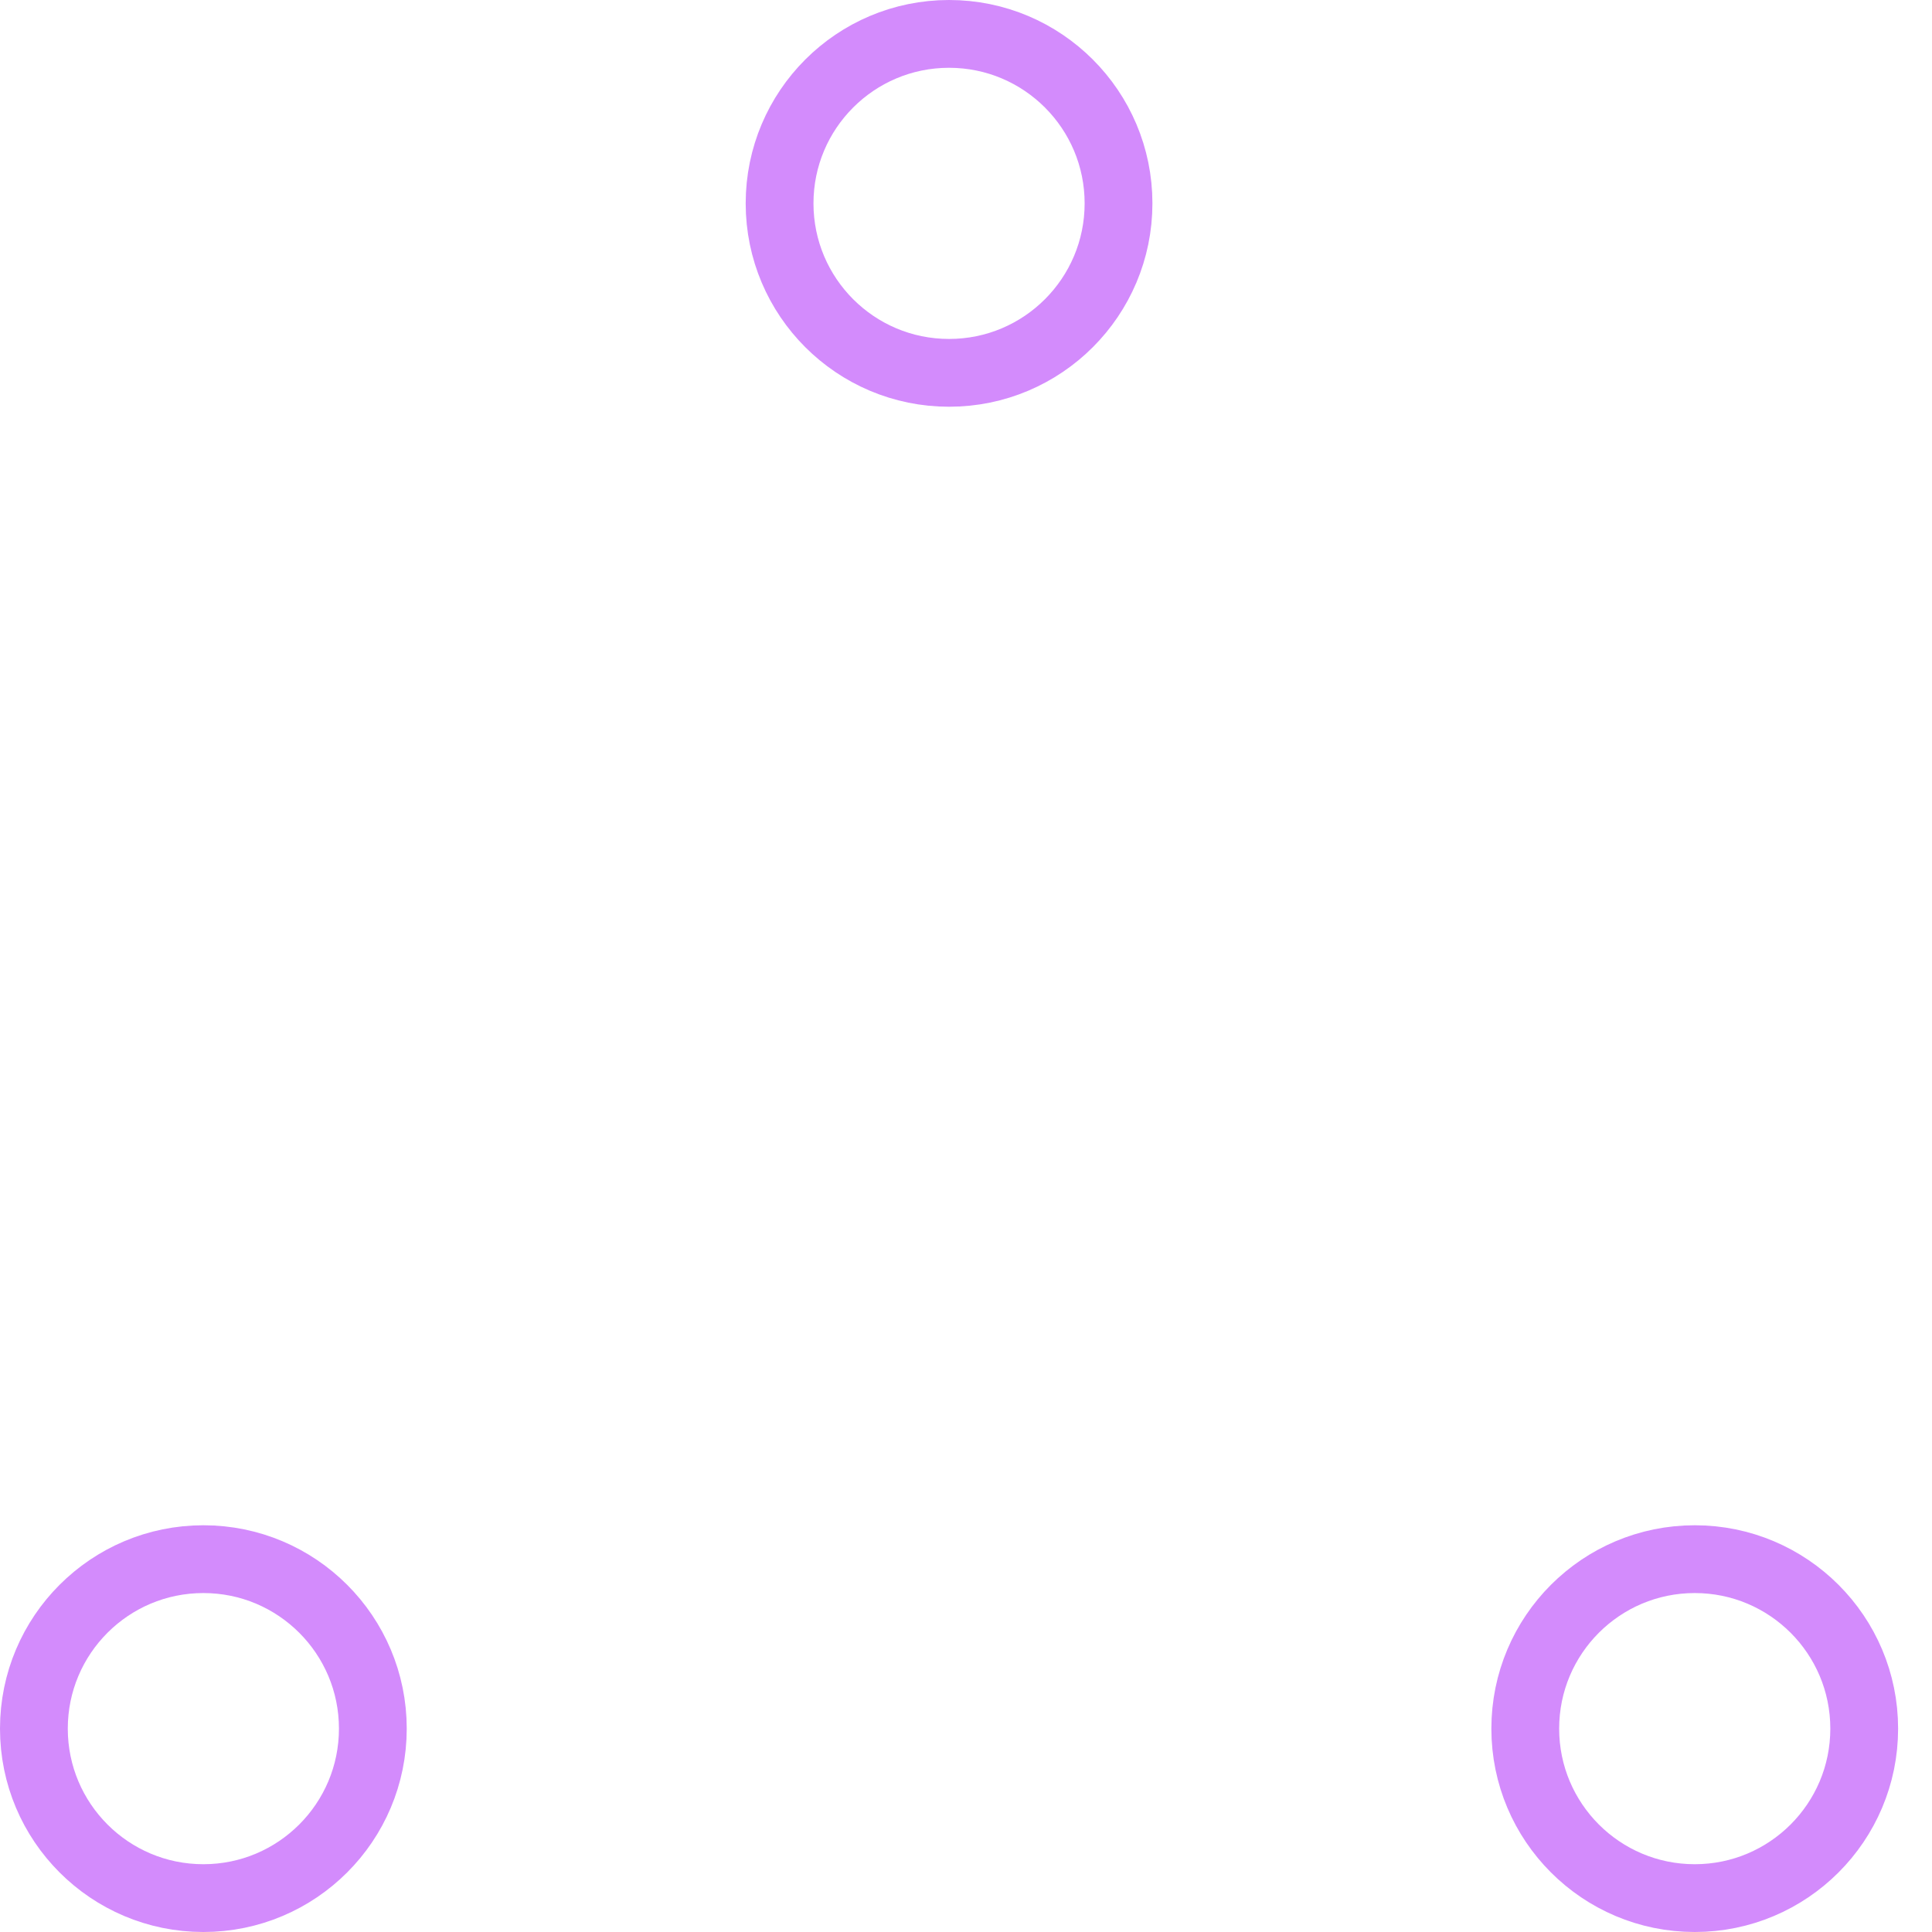
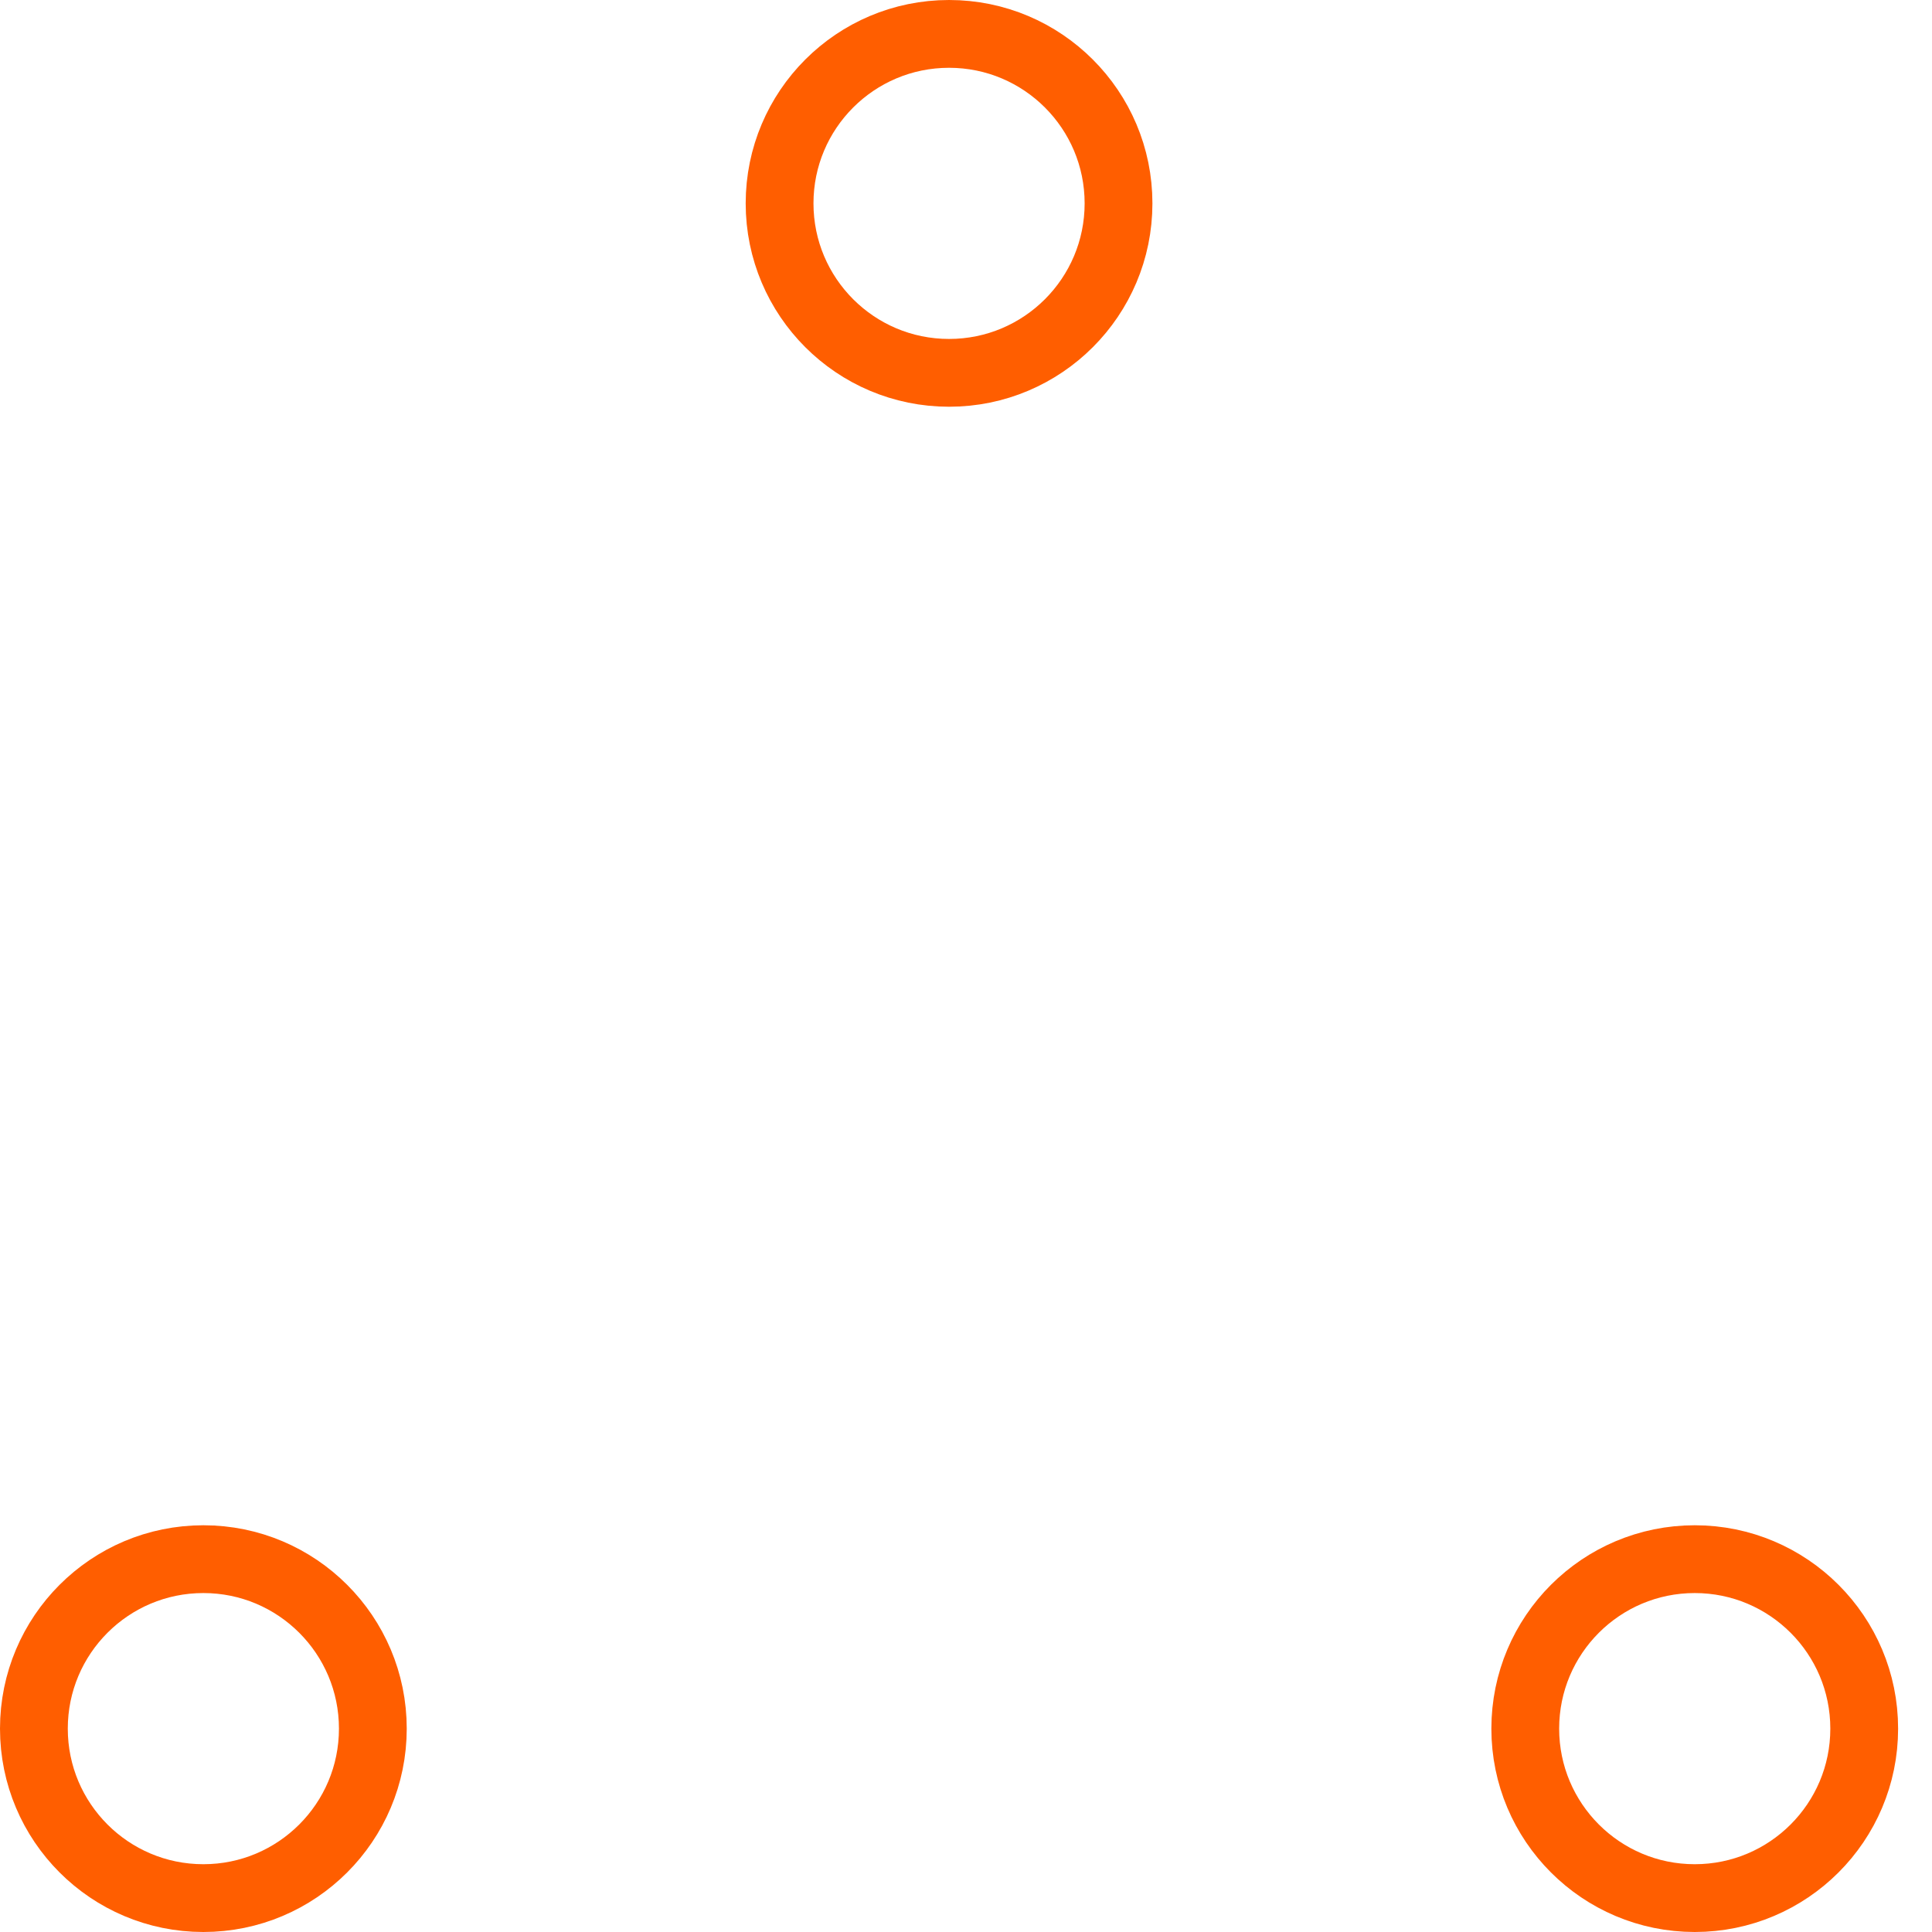
- <svg xmlns="http://www.w3.org/2000/svg" width="80" height="80" viewBox="0 0 57 57" stroke="#d38bfc">
+ <svg xmlns="http://www.w3.org/2000/svg" width="80" height="80" viewBox="0 0 57 57" stroke="#ff5e00">
  <g fill="none" fill-rule="evenodd">
    <g transform="translate(1 1)" stroke-width="2">
      <circle cx="5" cy="50" r="5">
        <animate attributeName="cy" begin="0s" dur="2.2s" values="50;5;50;50" calcMode="linear" repeatCount="indefinite" />
        <animate attributeName="cx" begin="0s" dur="2.2s" values="5;27;49;5" calcMode="linear" repeatCount="indefinite" />
      </circle>
      <circle cx="27" cy="5" r="5">
        <animate attributeName="cy" begin="0s" dur="2.2s" from="5" to="5" values="5;50;50;5" calcMode="linear" repeatCount="indefinite" />
        <animate attributeName="cx" begin="0s" dur="2.2s" from="27" to="27" values="27;49;5;27" calcMode="linear" repeatCount="indefinite" />
      </circle>
      <circle cx="49" cy="50" r="5">
        <animate attributeName="cy" begin="0s" dur="2.2s" values="50;50;5;50" calcMode="linear" repeatCount="indefinite" />
        <animate attributeName="cx" from="49" to="49" begin="0s" dur="2.2s" values="49;5;27;49" calcMode="linear" repeatCount="indefinite" />
      </circle>
    </g>
  </g>
</svg>
